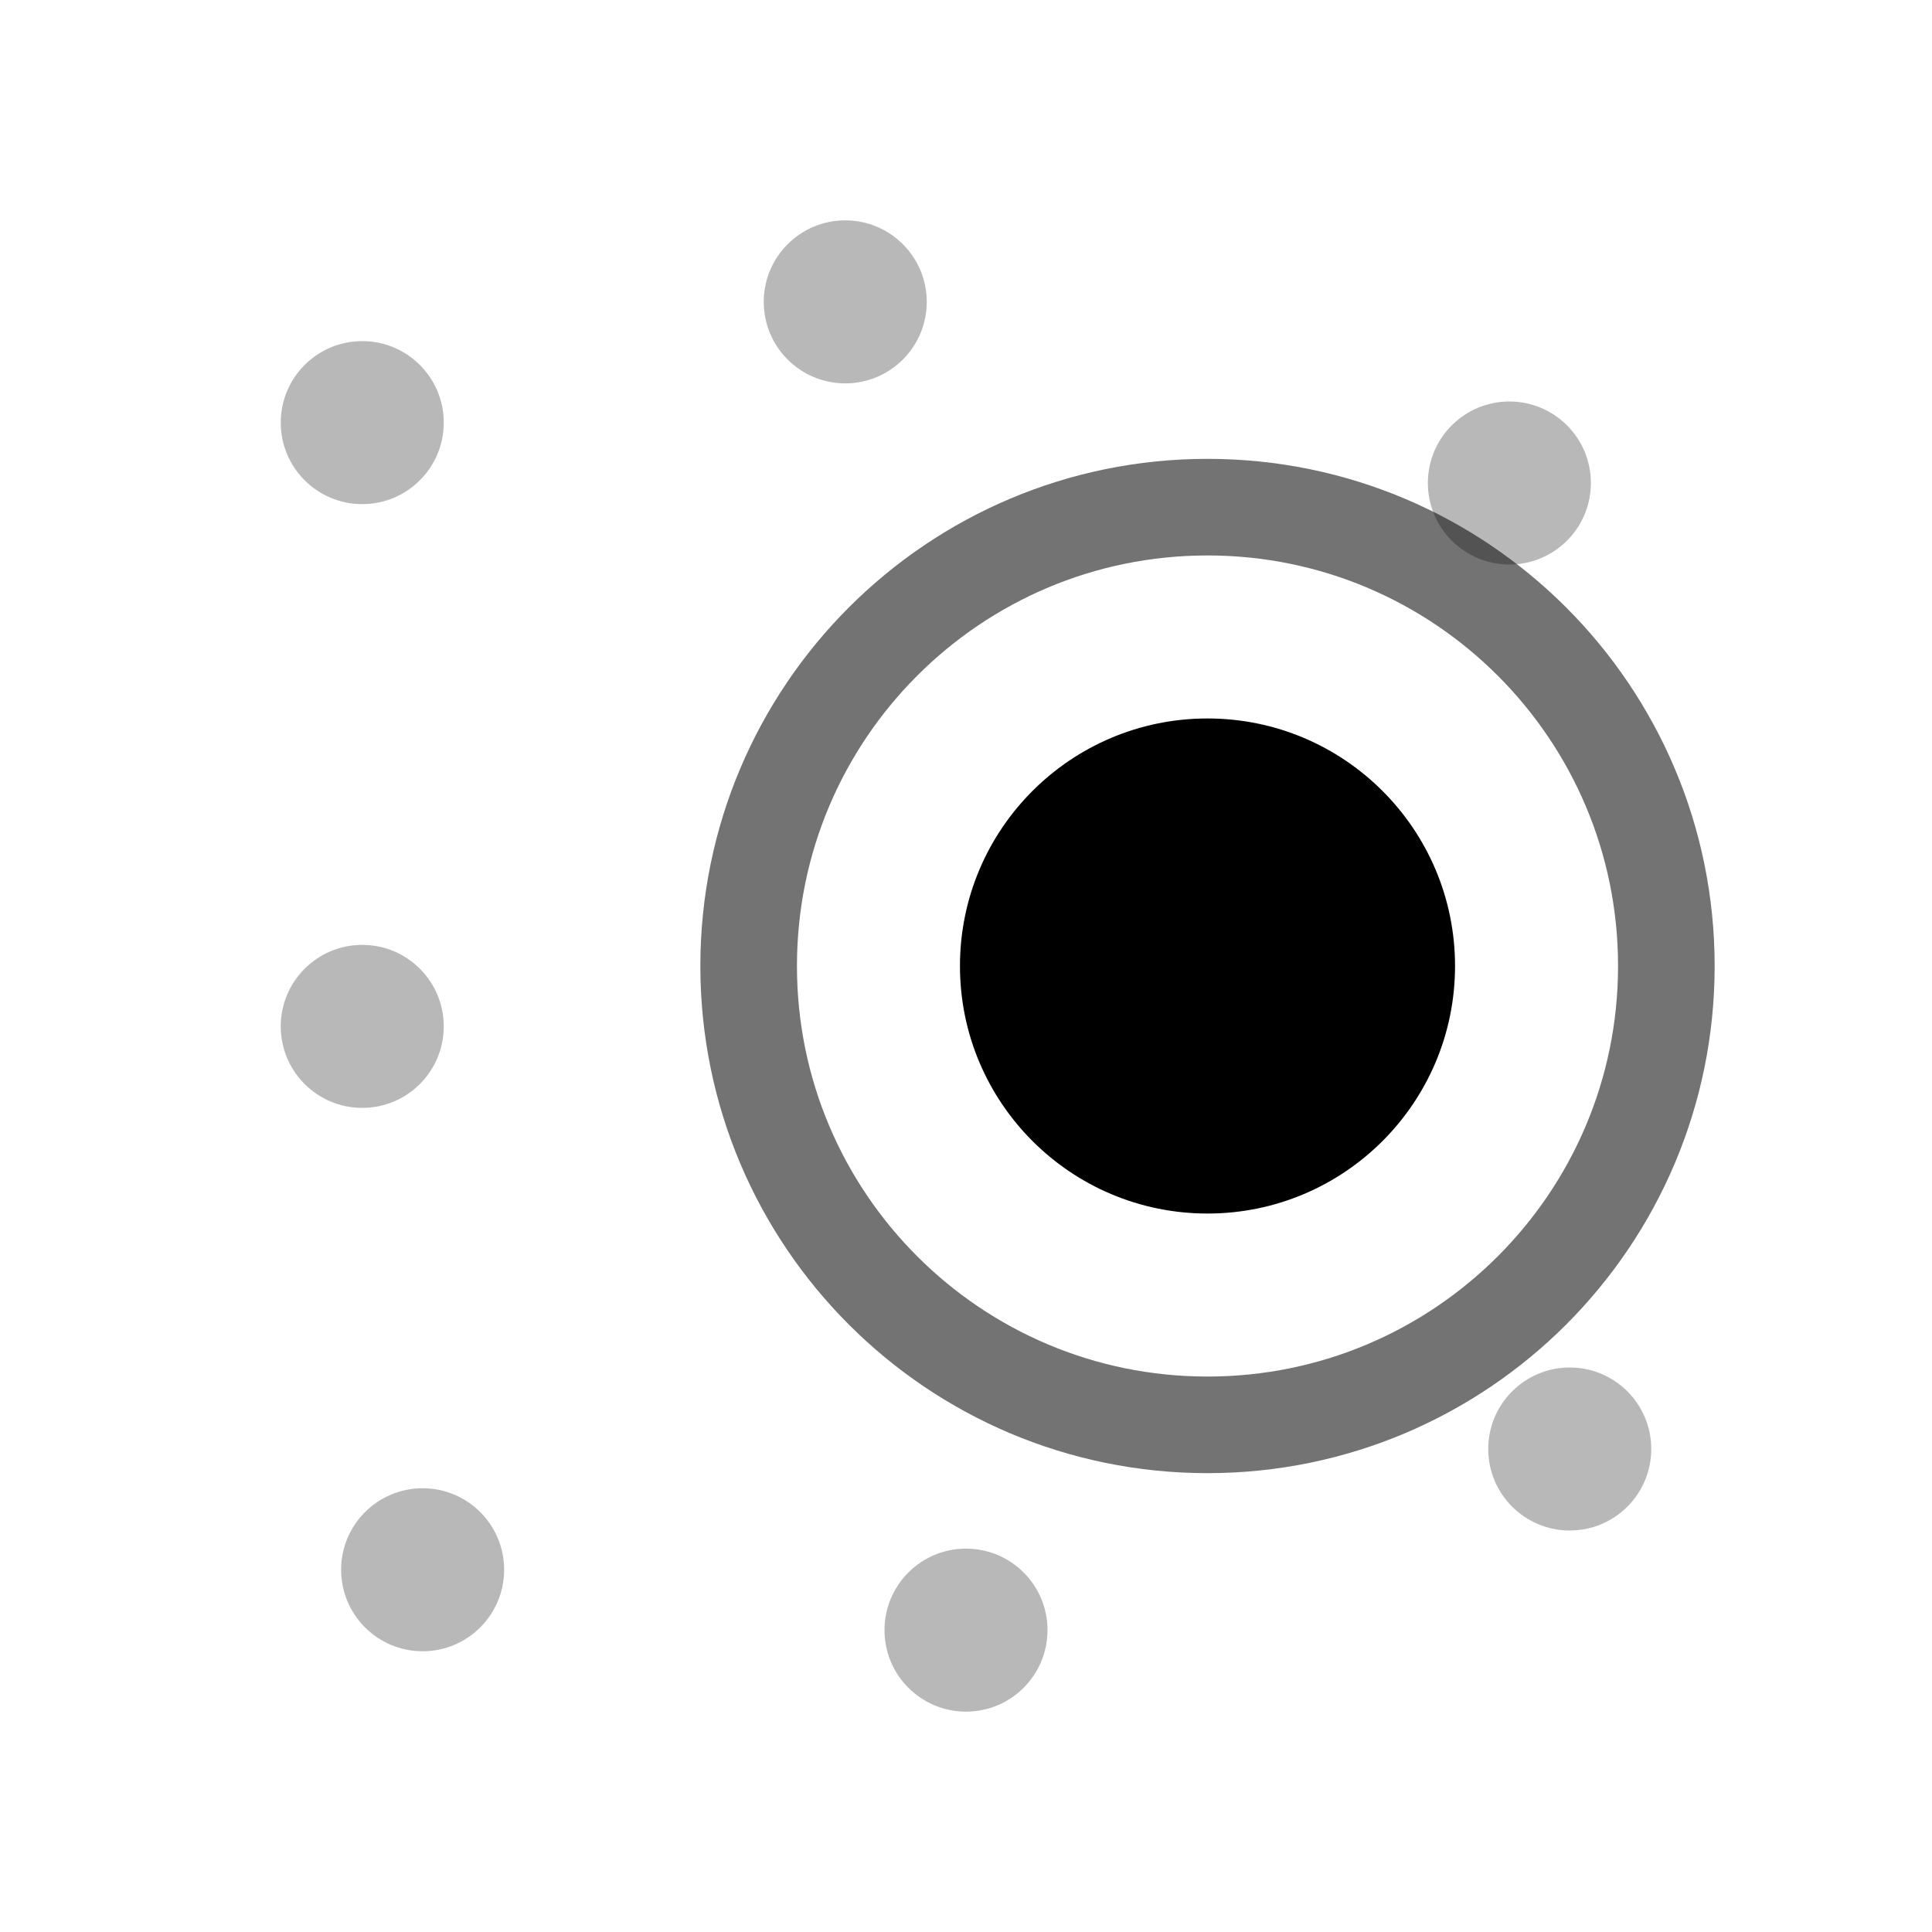
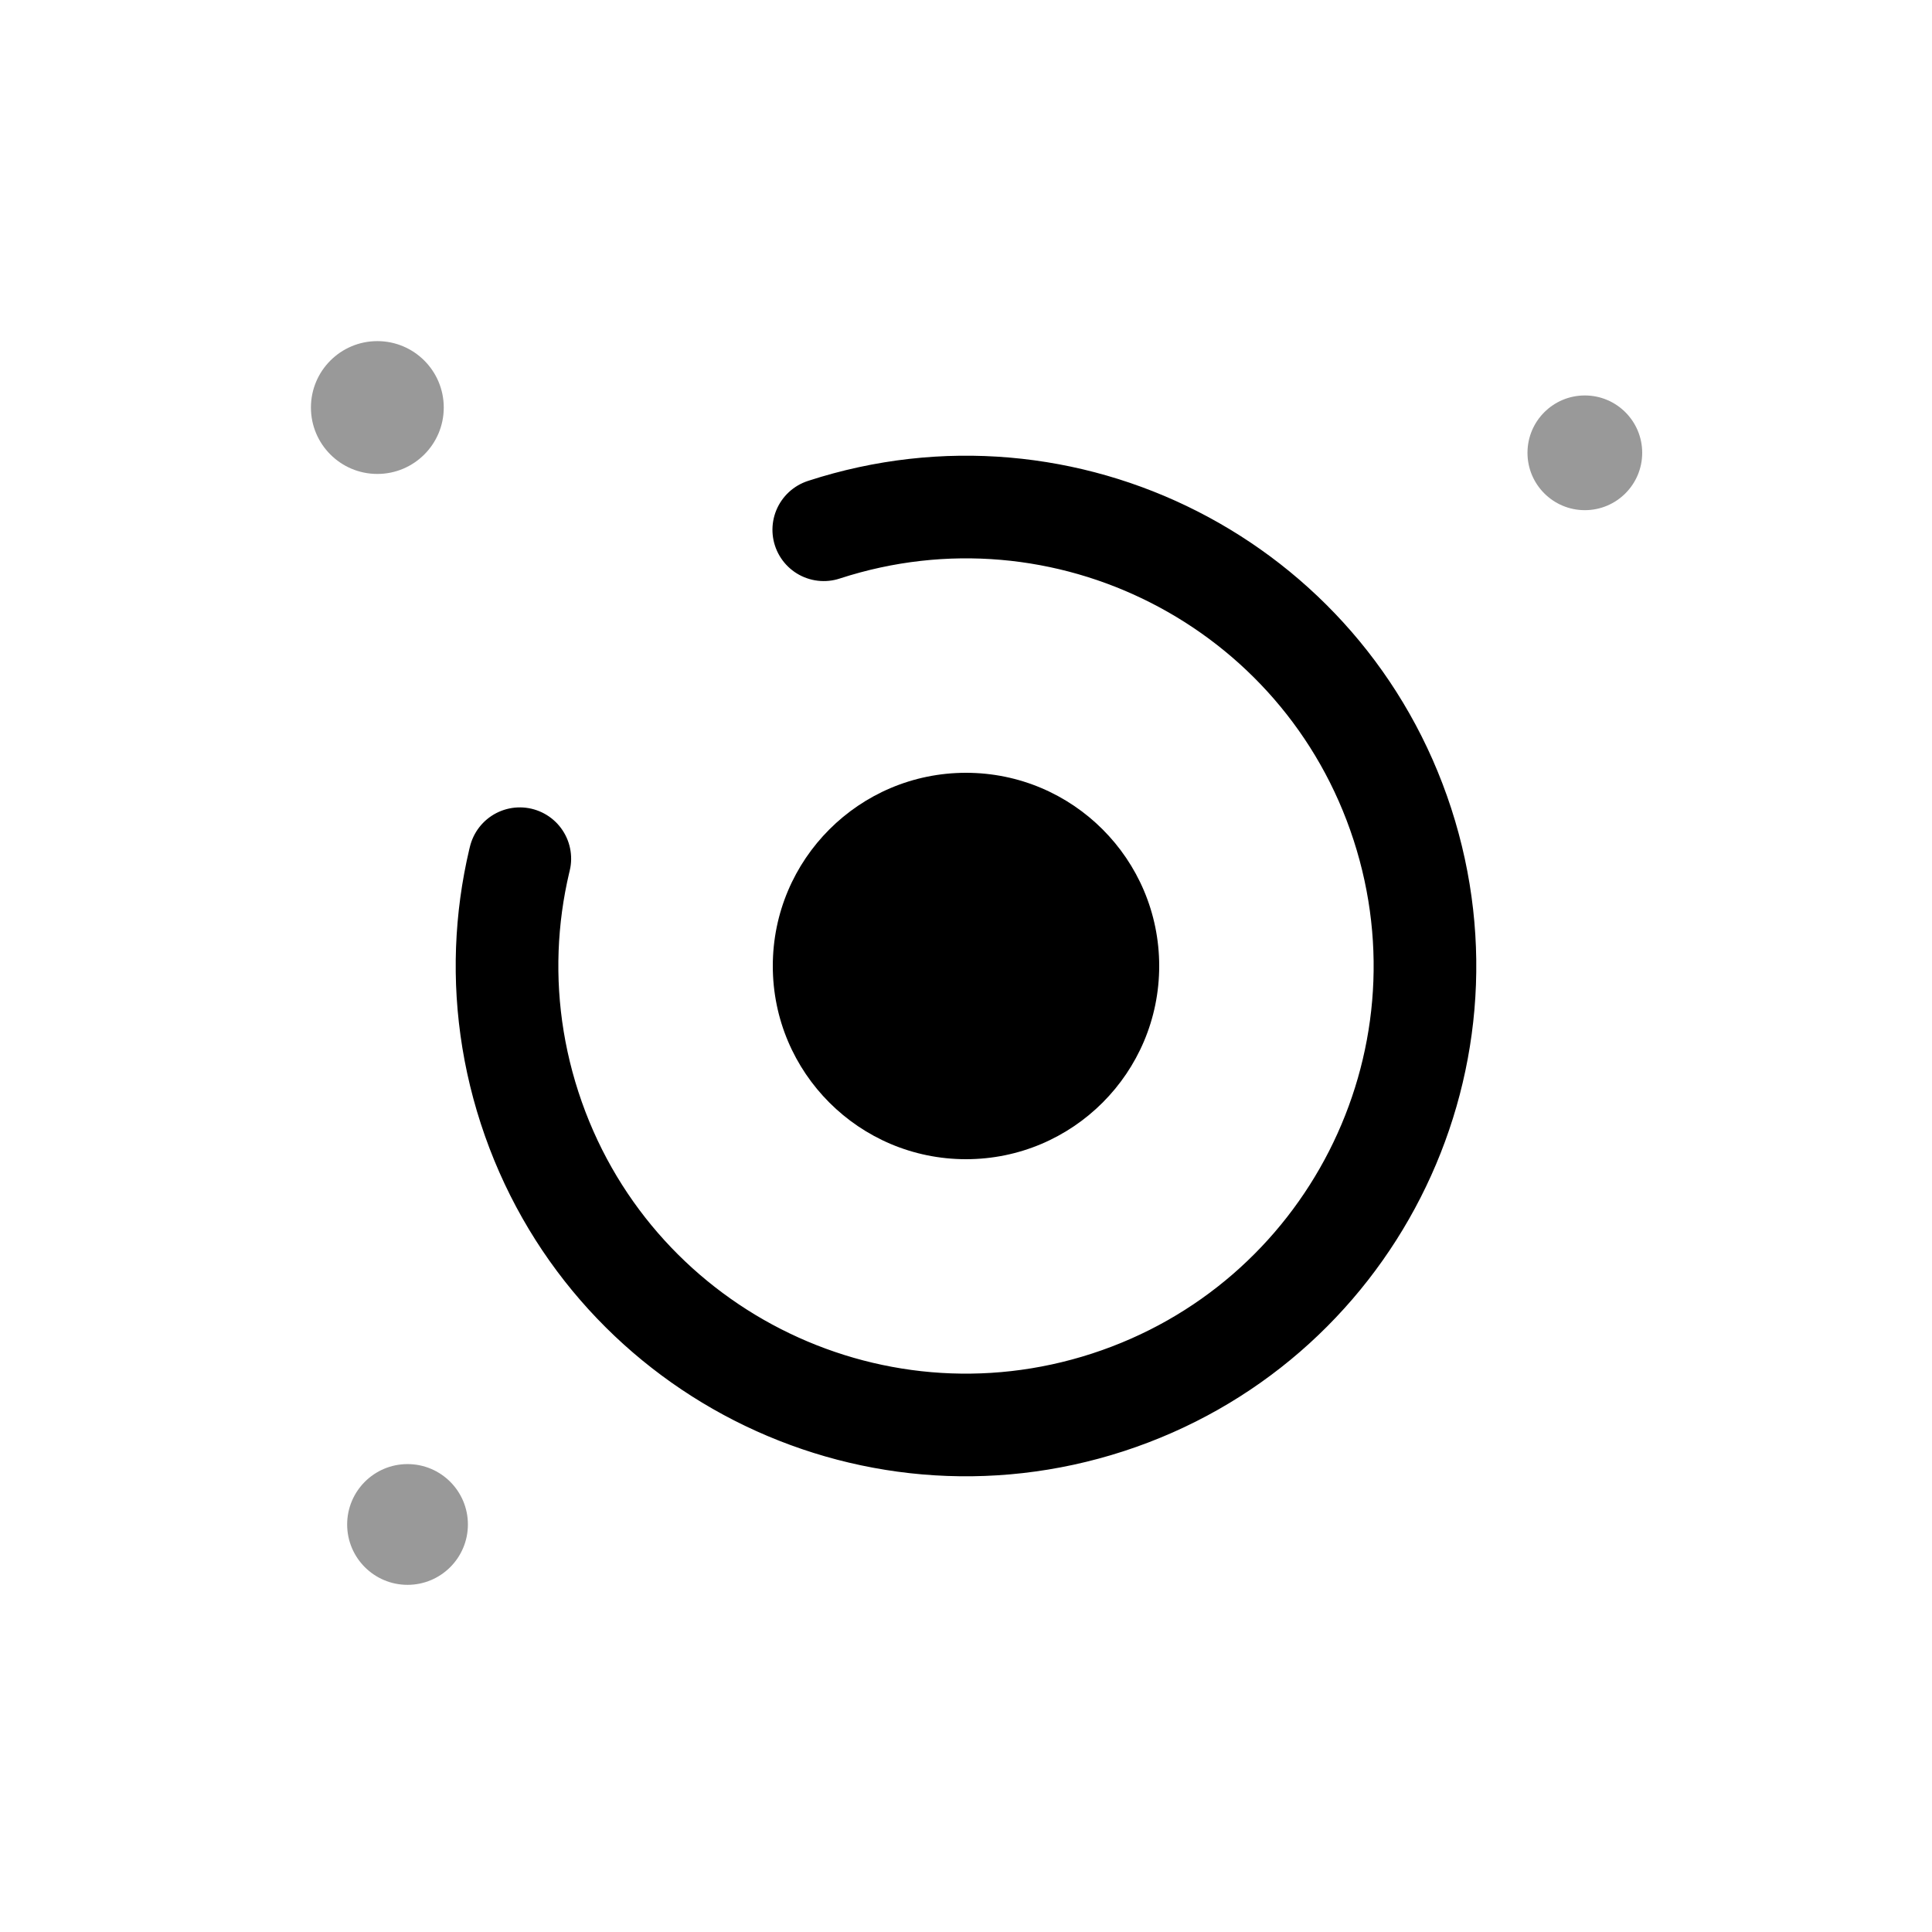
- <svg xmlns="http://www.w3.org/2000/svg" viewBox="0 0 32 32" role="img" aria-label="LicitaPro">
-   <g fill="currentColor">
-     <g opacity=".28">
-       <circle cx="6" cy="7" r="1.35" />
-       <circle cx="14" cy="5" r="1.35" />
-       <circle cx="25" cy="8" r="1.35" />
-       <circle cx="6" cy="17" r="1.35" />
-       <circle cx="7" cy="26" r="1.35" />
-       <circle cx="16" cy="27" r="1.35" />
-       <circle cx="26" cy="24" r="1.35" />
-     </g>
-     <circle cx="20" cy="16" r="4.1" />
+ <svg xmlns="http://www.w3.org/2000/svg" viewBox="0 0 64 64" role="img" aria-label="LicitaPro">
+   <g fill="currentColor" opacity=".4">
+     <circle cx="12.5" cy="13.5" r="2.2" />
+     <circle cx="52.5" cy="15.0" r="1.9" />
+     <circle cx="13.5" cy="50.5" r="2.0" />
  </g>
-   <circle cx="20" cy="16" r="7.6" fill="none" stroke="currentColor" stroke-width="1.6" opacity=".55" />
+   <circle cx="32" cy="32" r="6.4" fill="currentColor" />
+   <circle cx="32" cy="32" r="15.2" fill="none" stroke="currentColor" stroke-width="3.4" stroke-linecap="round" stroke-dasharray="80 15.5" transform="rotate(-108 32 32)" />
</svg>
